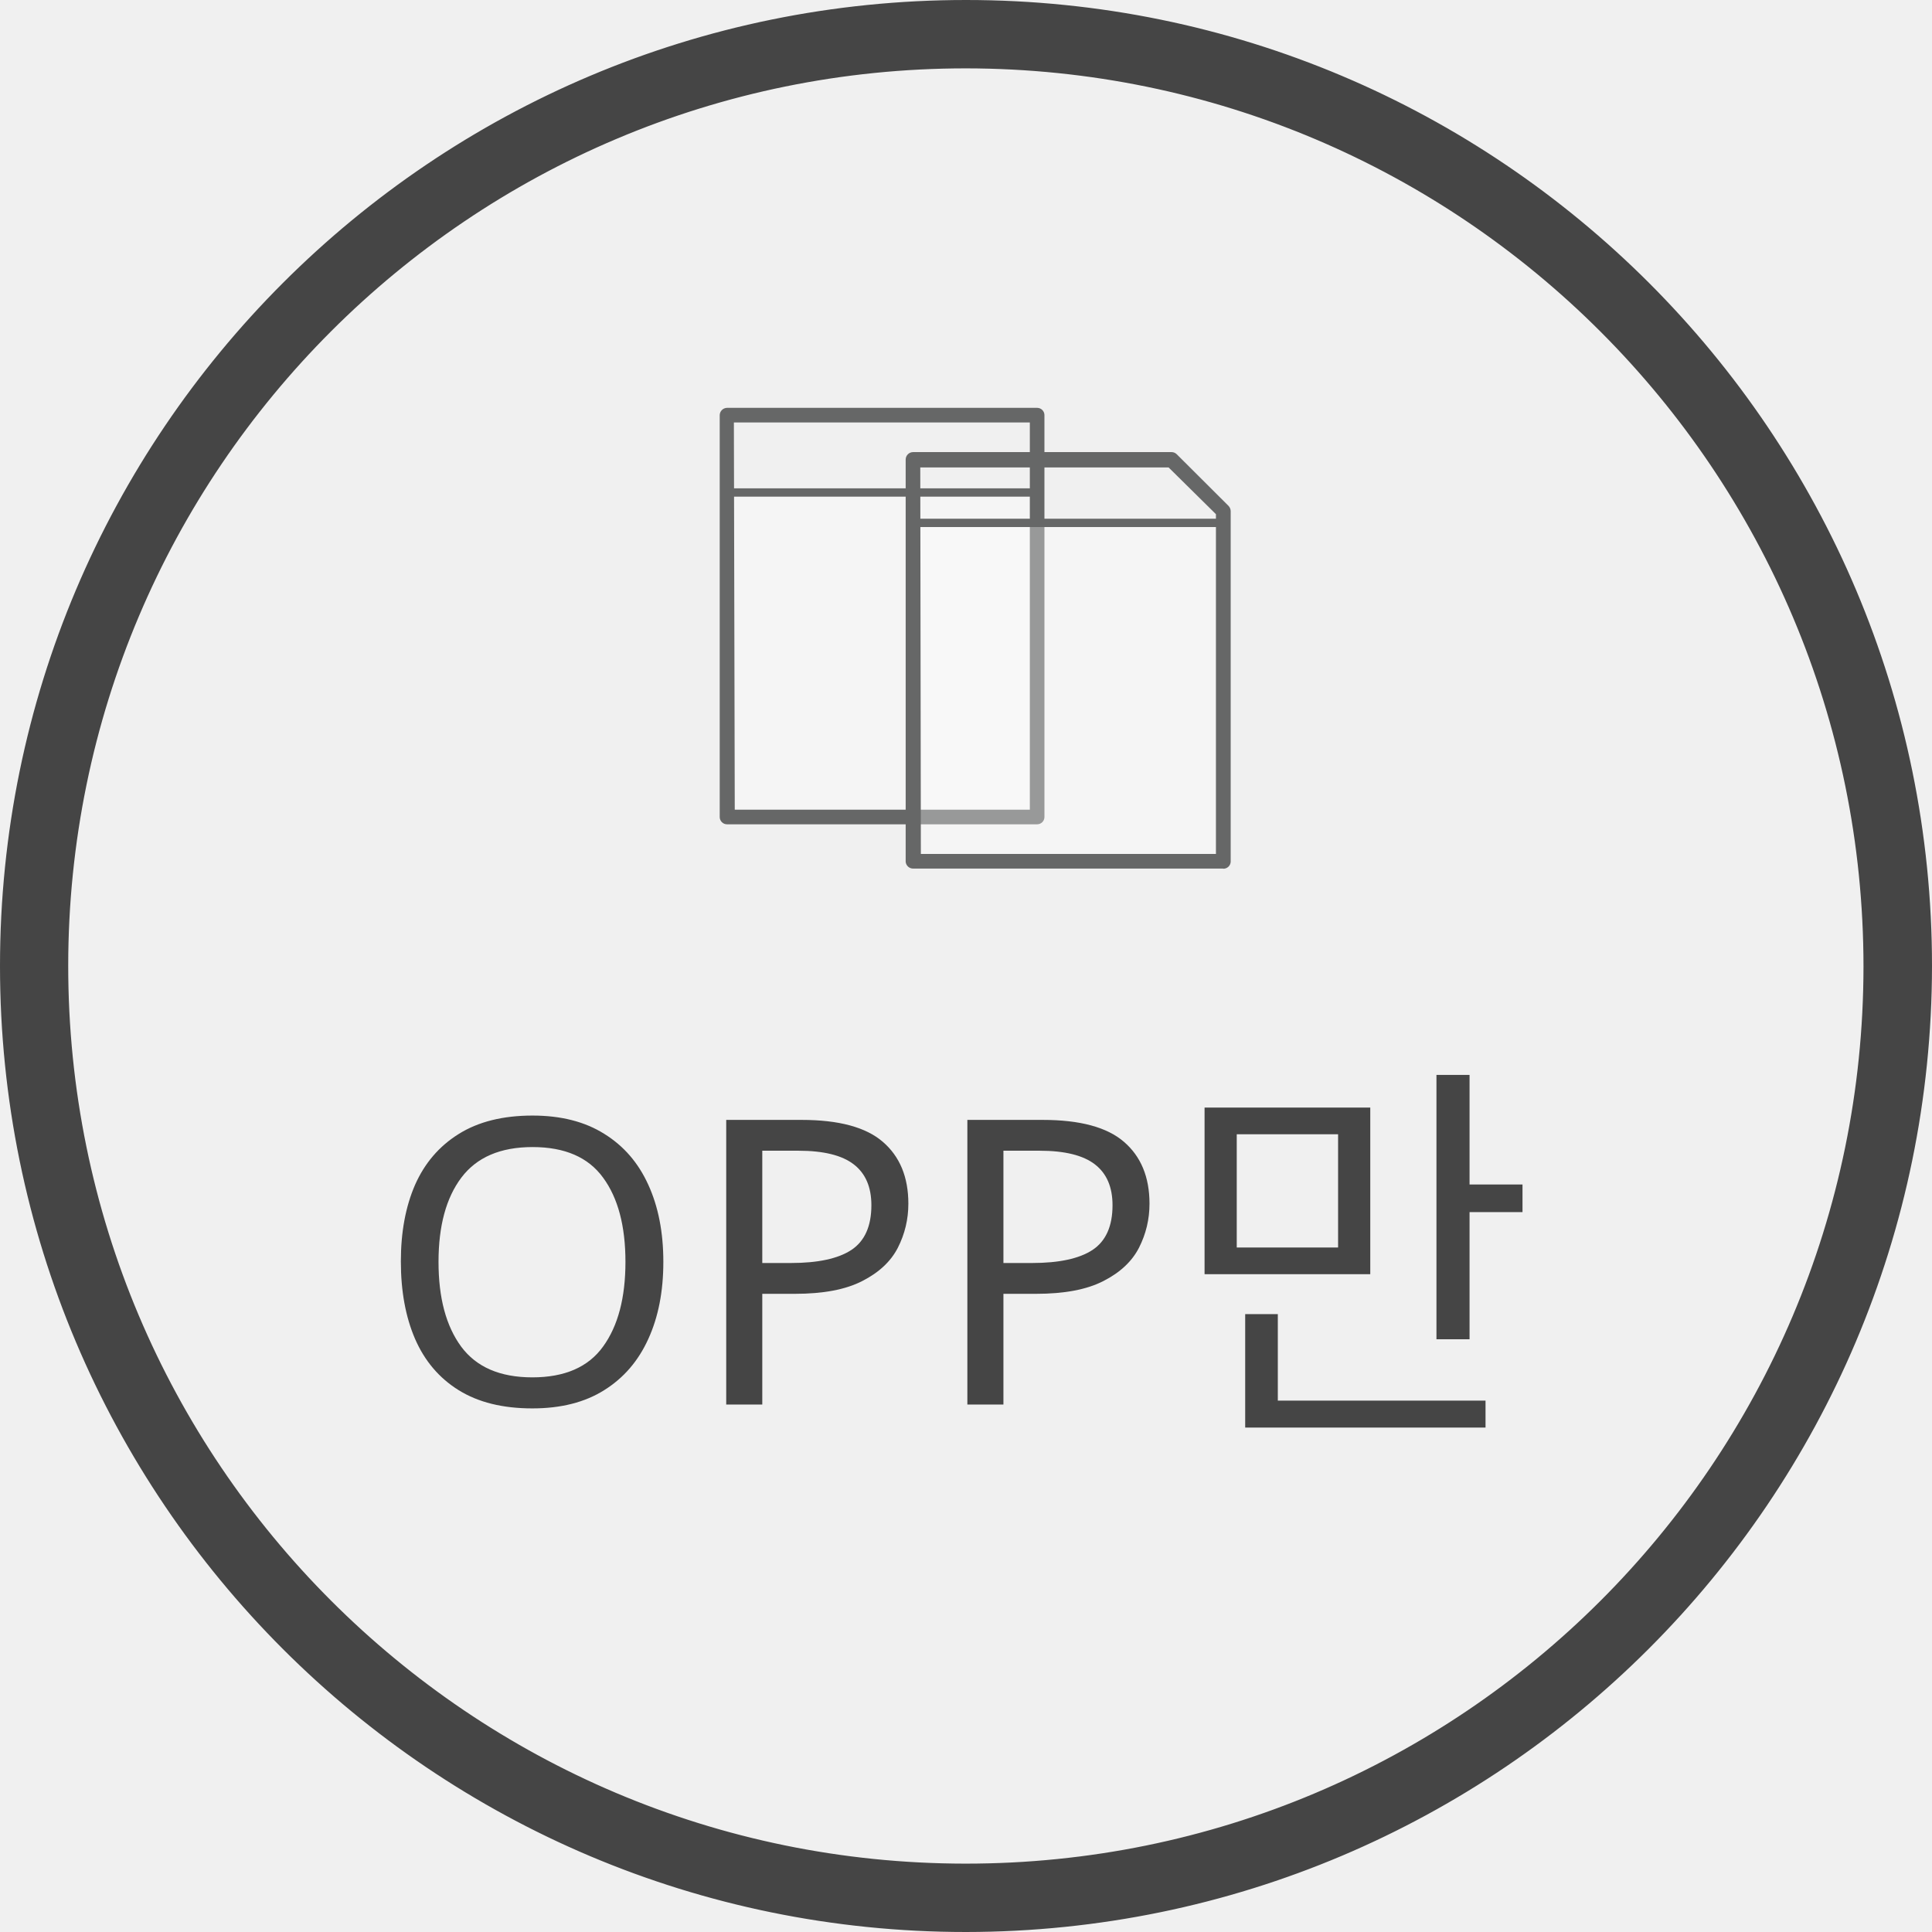
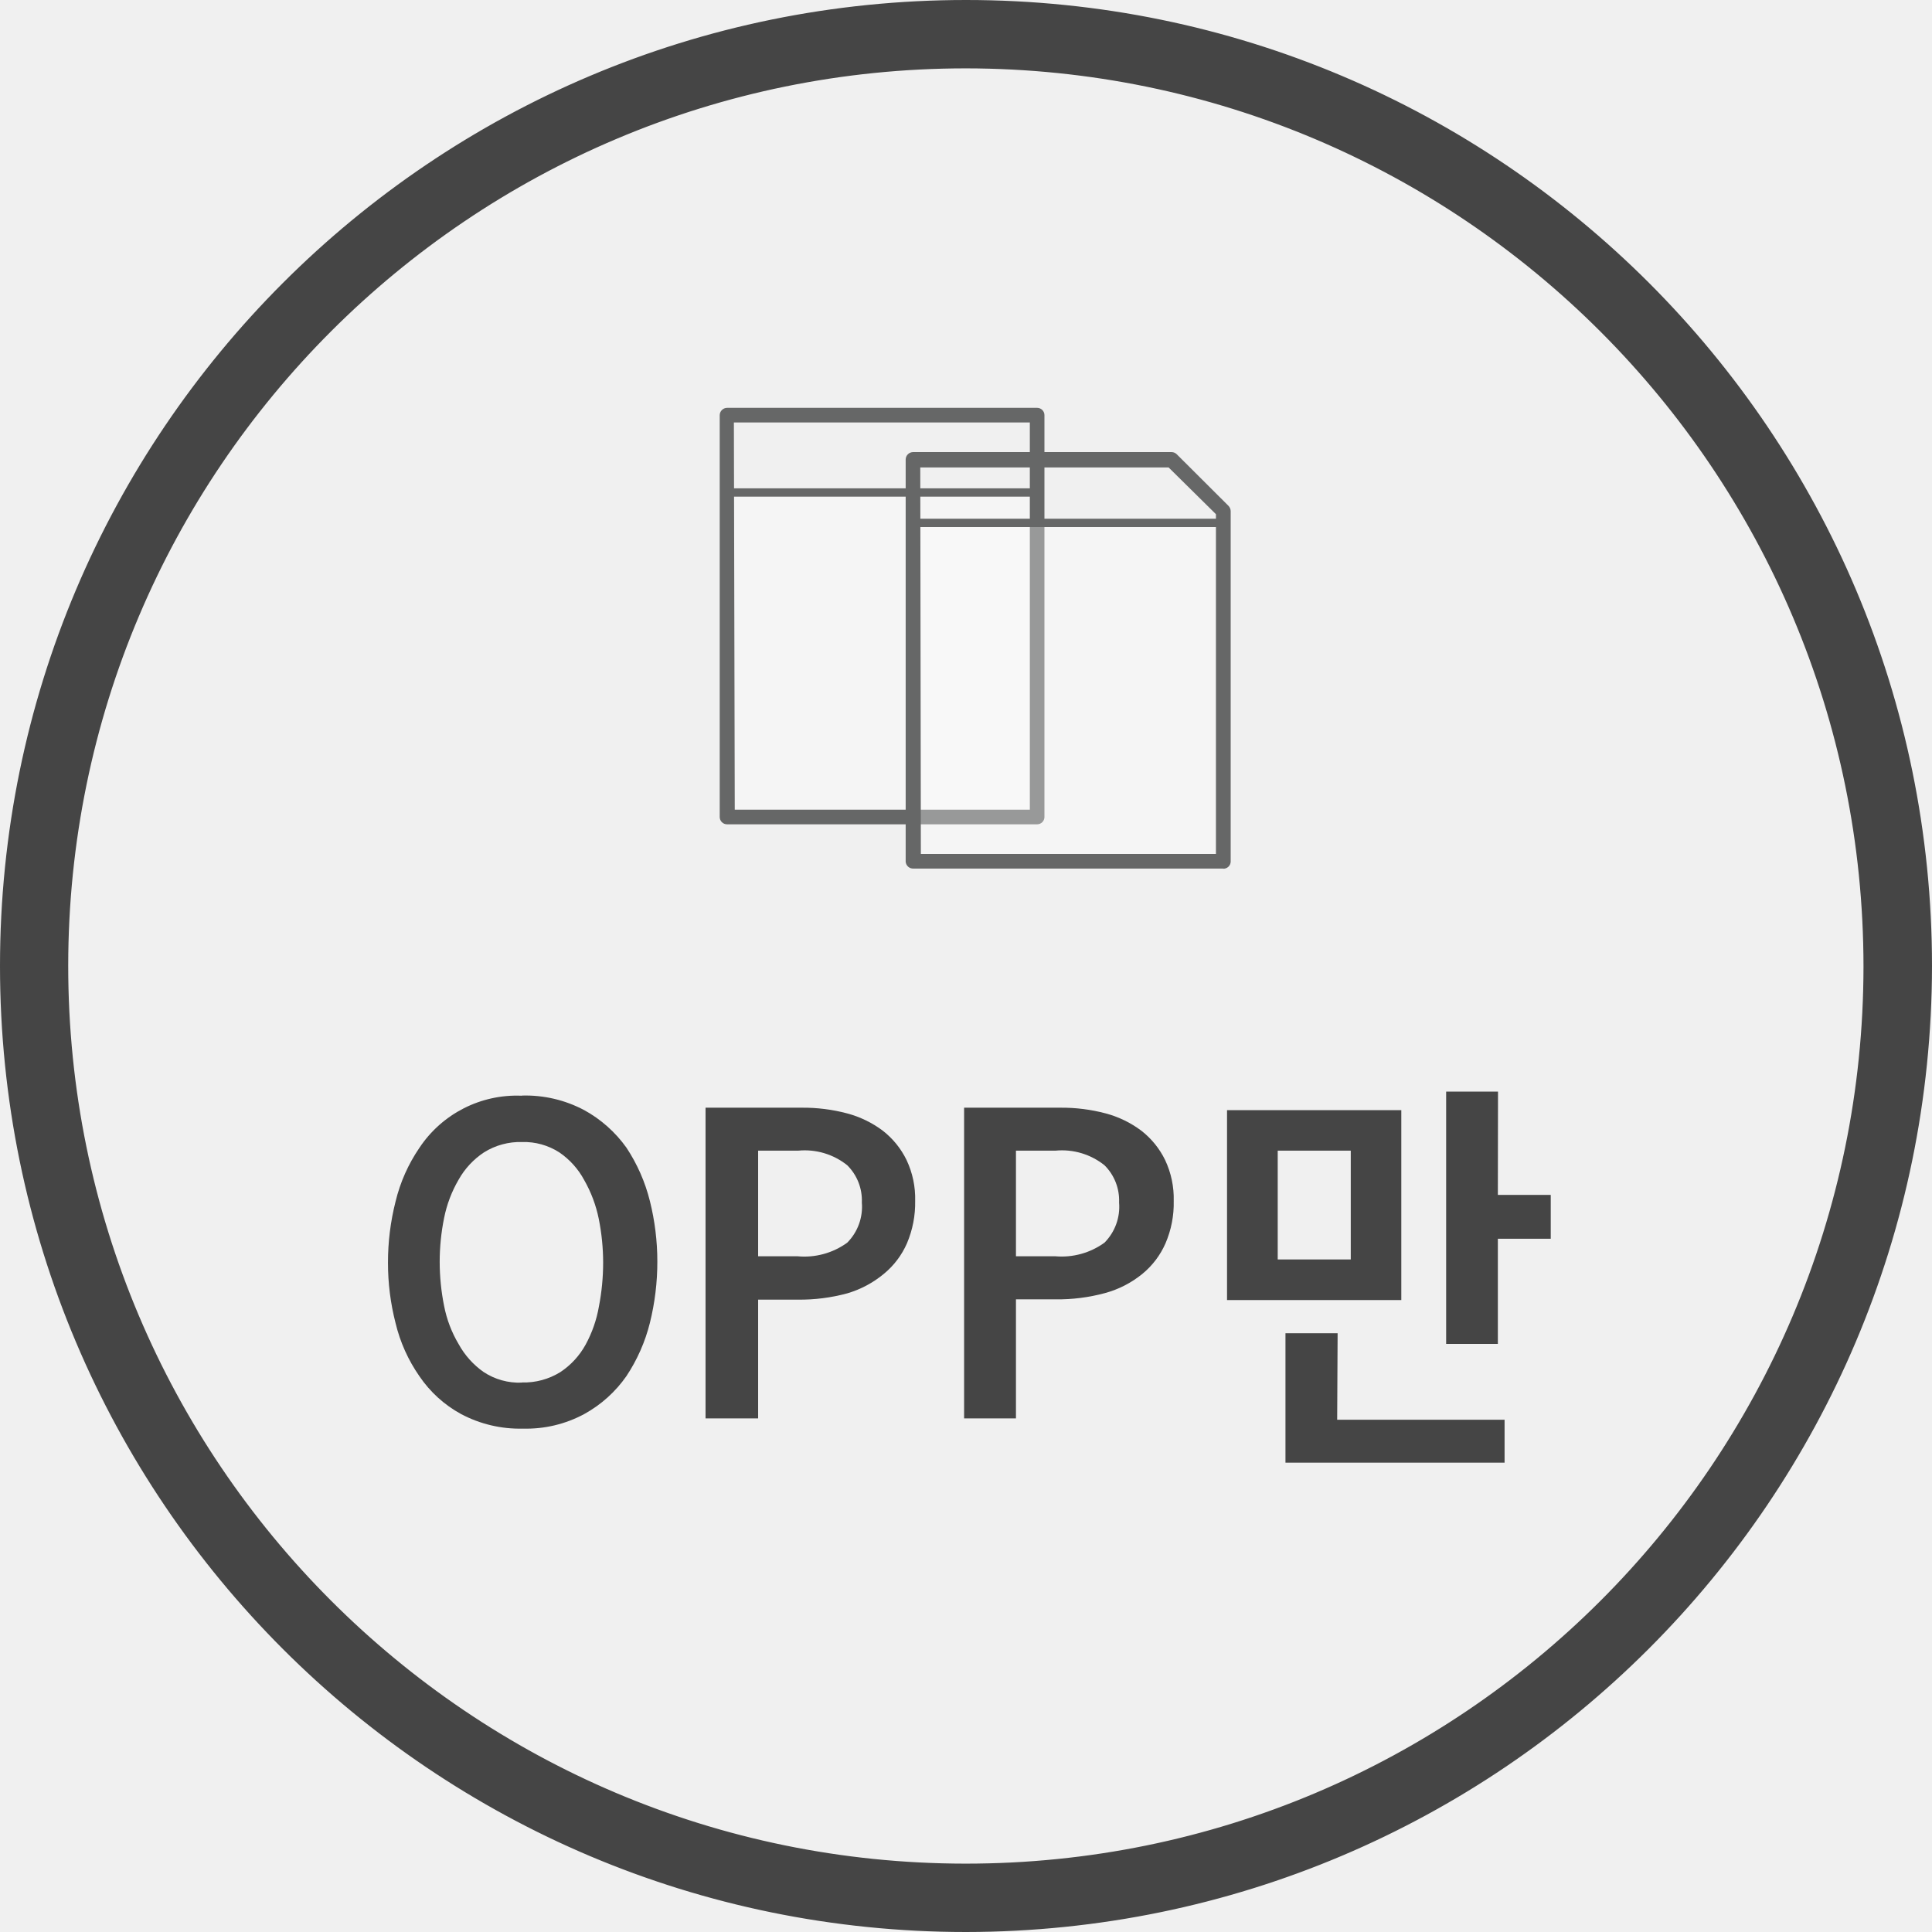
<svg xmlns="http://www.w3.org/2000/svg" viewBox="0 0 132.26 132.26">
  <defs>
-     <style>.cls-1,.cls-2{fill:#454545;}.cls-1{stroke:#454545;stroke-miterlimit:10;}.cls-2{font-size:27.28px;font-family:KBIZgoH, KBIZgo H;}.cls-3{fill:#fff;opacity:0.33;isolation:isolate;}.cls-4{fill:#666767;}</style>
+     <style>.cls-1,.cls-2{fill:#454545;}.cls-1{stroke:#454545;stroke-miterlimit:10;}.cls-3{fill:#fff;opacity:0.33;isolation:isolate;}.cls-4{fill:#666767;}</style>
  </defs>
  <g id="레이어_2" data-name="레이어 2">
    <g id="레이어_1-2" data-name="레이어 1">
      <path class="cls-1" d="M66.13,131.76a65.63,65.63,0,1,1,65.63-65.63A65.7,65.7,0,0,1,66.13,131.76Zm0-127.58a61.95,61.95,0,1,0,61.94,62A62,62,0,0,0,66.13,4.18Z" />
-       <text class="cls-2" transform="translate(25.77 96.15)">OPP만</text>
+       <path class="cls-2" d="M35.73,75A8.55,8.55,0,0,1,40,76a8.67,8.67,0,0,1,2.88,2.56,11.78,11.78,0,0,1,1.61,3.66A17.09,17.09,0,0,1,45,86.36a17.37,17.37,0,0,1-.51,4.2,11.72,11.72,0,0,1-1.61,3.65A8.53,8.53,0,0,1,40,96.8a8.35,8.35,0,0,1-4.19,1,8.56,8.56,0,0,1-4.25-1,8.16,8.16,0,0,1-2.85-2.59,10.73,10.73,0,0,1-1.63-3.63,16.54,16.54,0,0,1-.52-4.14,16.88,16.88,0,0,1,.52-4.19,11.12,11.12,0,0,1,1.63-3.67,8,8,0,0,1,7-3.57Zm0,19.64a4.72,4.72,0,0,0,2.63-.71,5.31,5.31,0,0,0,1.73-1.88A8.48,8.48,0,0,0,41,89.44a15.73,15.73,0,0,0,.29-3,15.29,15.29,0,0,0-.3-3,8.92,8.92,0,0,0-1-2.66,5.35,5.35,0,0,0-1.7-1.89,4.47,4.47,0,0,0-2.55-.71,4.67,4.67,0,0,0-2.61.71,5.42,5.42,0,0,0-1.73,1.86,8.49,8.49,0,0,0-1,2.64,15.14,15.14,0,0,0-.3,3,15.36,15.36,0,0,0,.3,3,8.16,8.16,0,0,0,1,2.63,5.67,5.67,0,0,0,1.7,1.9A4.41,4.41,0,0,0,35.73,94.65Z" />
+       <path class="cls-2" d="M51.9,97.1H48.3V75.83h6.6a11.67,11.67,0,0,1,3.09.39,7.08,7.08,0,0,1,2.45,1.19,5.71,5.71,0,0,1,1.62,2,6.19,6.19,0,0,1,.59,2.81,7.09,7.09,0,0,1-.56,2.89,5.61,5.61,0,0,1-1.59,2.1A7,7,0,0,1,58,88.54a12.35,12.35,0,0,1-3.4.43H51.9Zm0-11.1h2.68A5,5,0,0,0,58,85.07a3.49,3.49,0,0,0,1-2.75,3.39,3.39,0,0,0-1-2.55,4.66,4.66,0,0,0-3.35-1H51.9Z" />
+       <path class="cls-2" d="M69.55,97.1H66V75.83h6.6a11.67,11.67,0,0,1,3.09.39,7.08,7.08,0,0,1,2.45,1.19,5.71,5.71,0,0,1,1.62,2,6.19,6.19,0,0,1,.59,2.81,6.93,6.93,0,0,1-.56,2.89,5.61,5.61,0,0,1-1.59,2.1,6.92,6.92,0,0,1-2.55,1.31,12.35,12.35,0,0,1-3.4.43H69.55Zm0-11.1h2.68a5,5,0,0,0,3.38-.93,3.49,3.49,0,0,0,1-2.75,3.39,3.39,0,0,0-1-2.55,4.66,4.66,0,0,0-3.35-1H69.55Z" />
+       <path class="cls-2" d="M95.93,89H84V76H95.93ZM92.47,78.77h-5v7.45h5Zm-.93,18.42H103v2.94H88V91.27h3.57Zm11-15.39h3.62v3h-3.62V92H99V74.73h3.55Z" />
      <rect class="cls-3" x="49.77" y="33.66" width="21.2" height="22.27" />
      <path class="cls-4" d="M71,56.43H49.77a.5.5,0,0,1-.5-.5V28.42a.51.51,0,0,1,.5-.5H71a.5.5,0,0,1,.5.5V55.93A.5.5,0,0,1,71,56.43Zm-20.7-1h20.2V28.92H50.24Z" />
      <rect class="cls-3" x="62.48" y="35.76" width="21.17" height="23.15" />
      <rect class="cls-4" x="49.89" y="33.43" width="20.82" height="0.57" />
      <rect class="cls-4" x="62.7" y="35.51" width="20.82" height="0.57" />
      <path class="cls-4" d="M83.74,59.46H62.54A.51.51,0,0,1,62,59V31.45a.51.51,0,0,1,.5-.5h17.7a.5.5,0,0,1,.35.14l3.56,3.55a.54.54,0,0,1,.14.36V59a.5.5,0,0,1-.53.47Zm-20.7-1h20.2V35.2L80,32H63Z" />
    </g>
  </g>
</svg>
